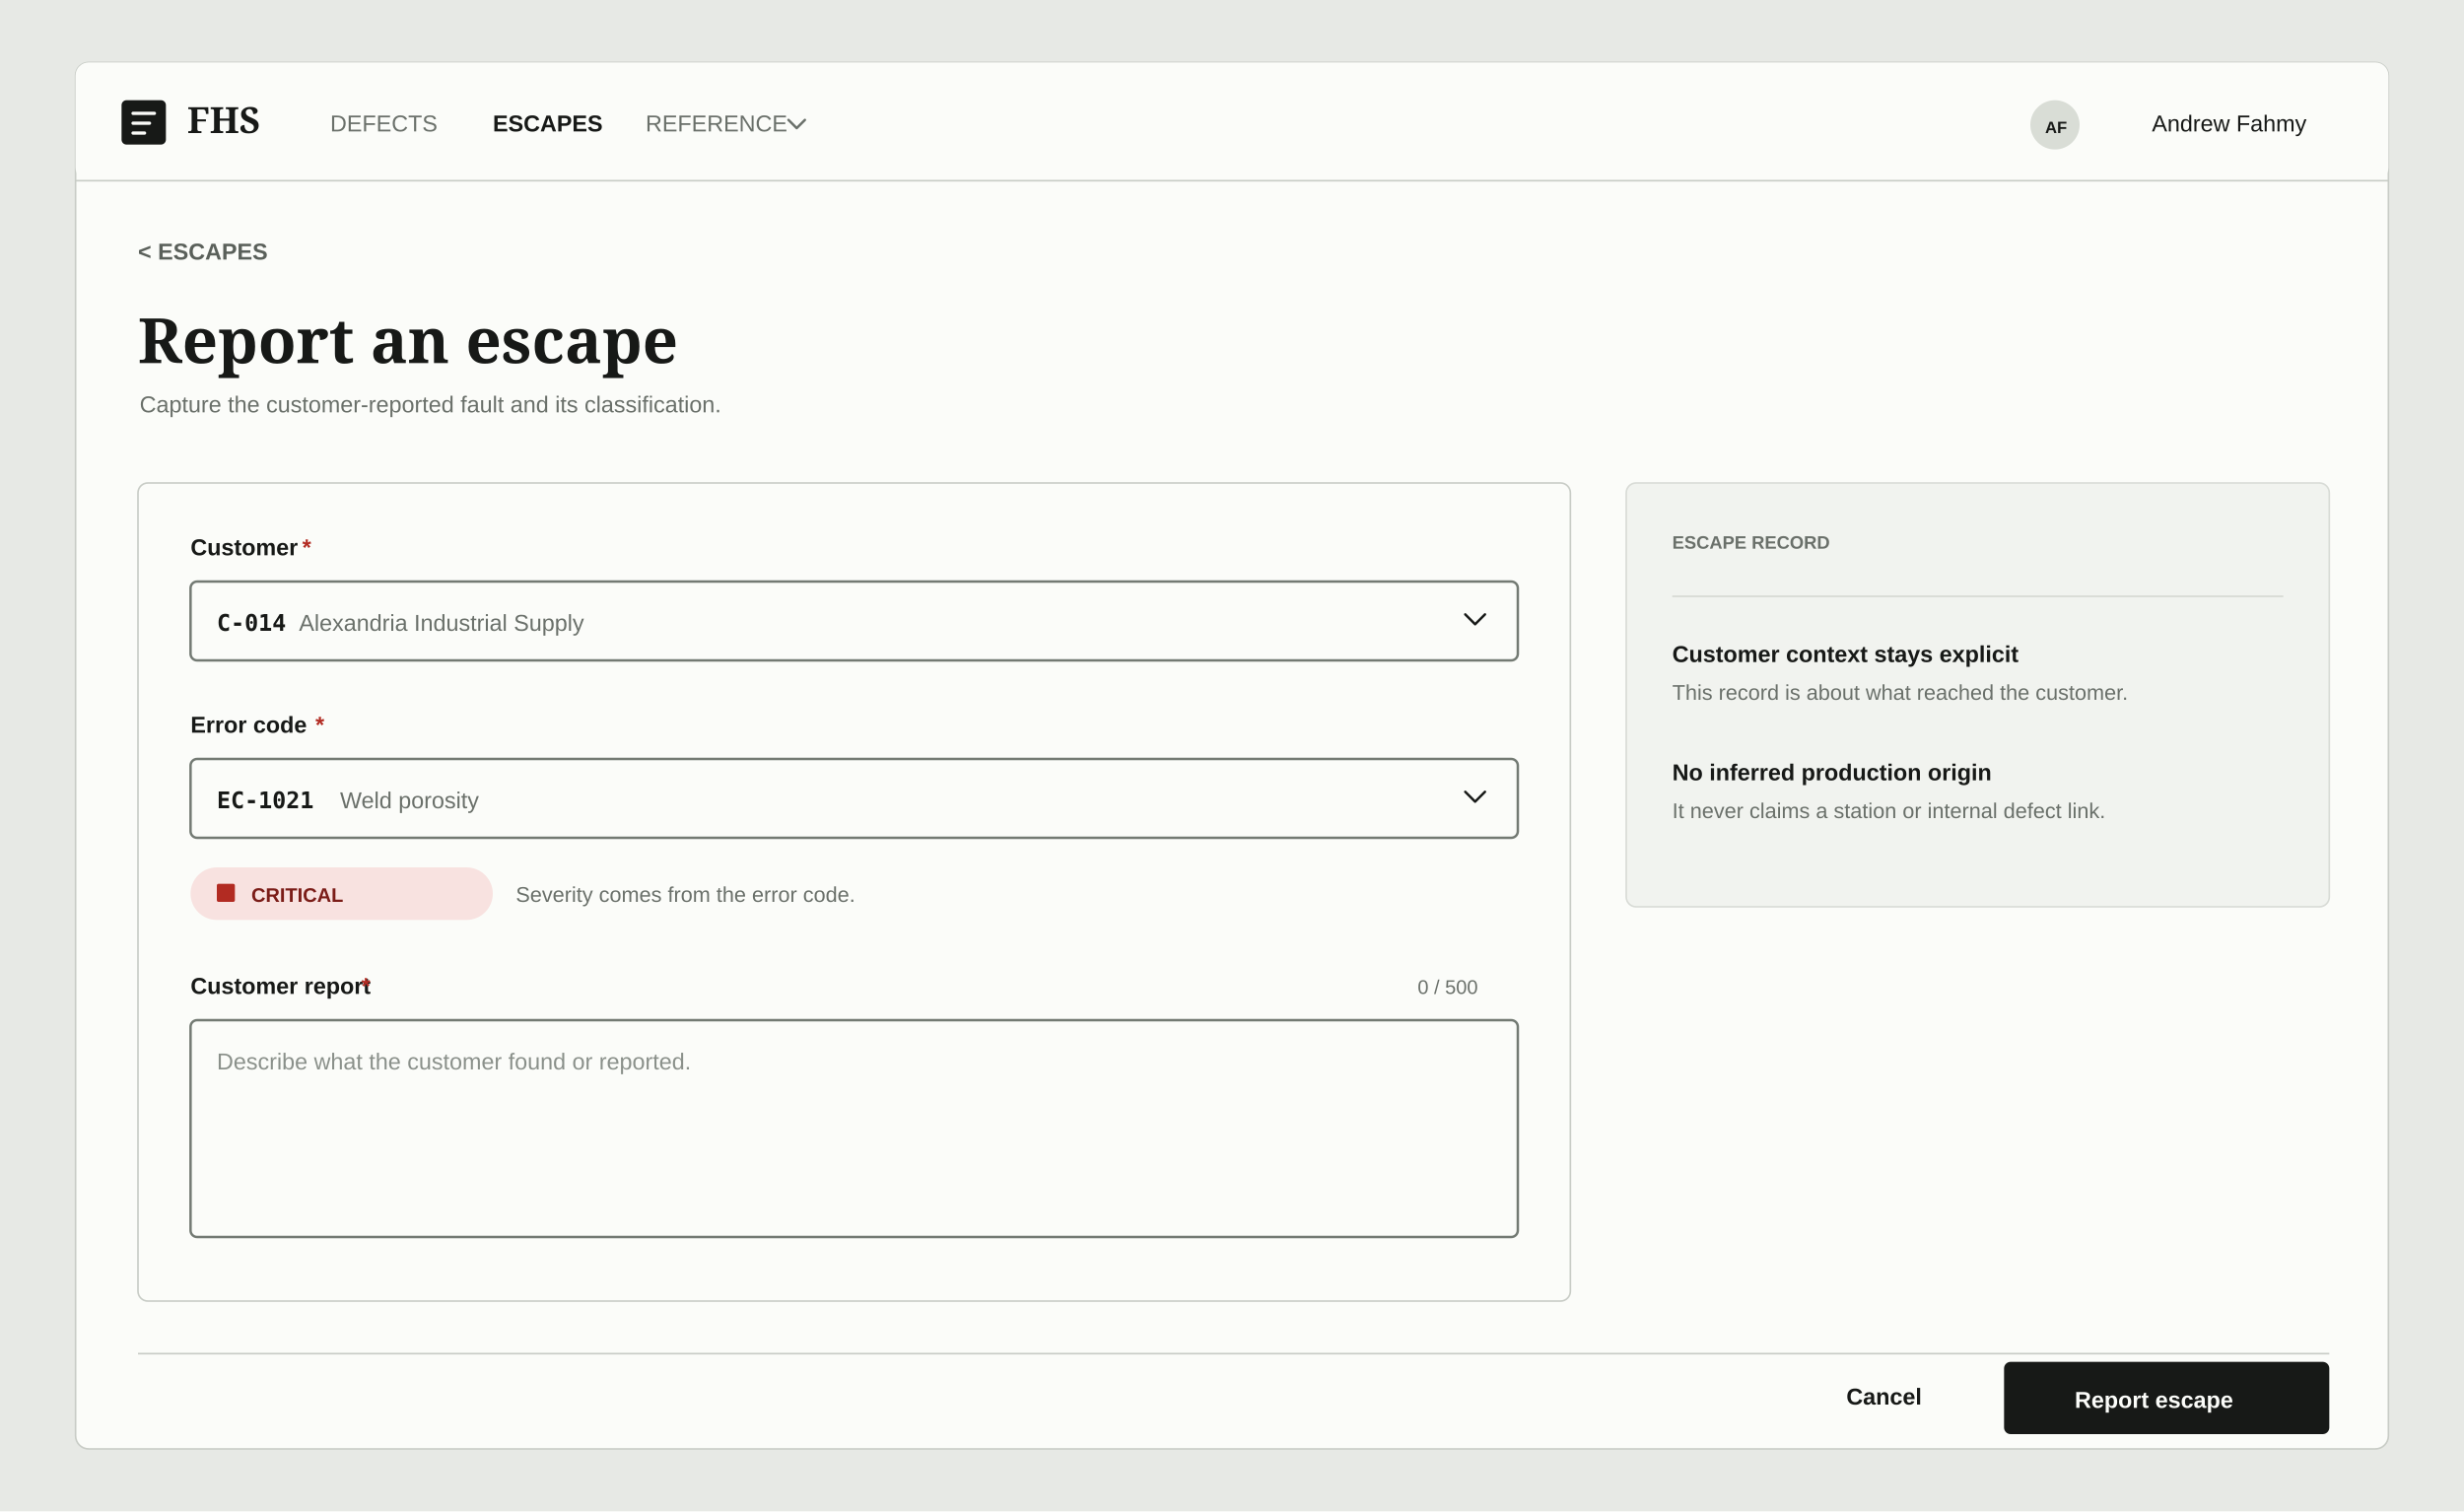
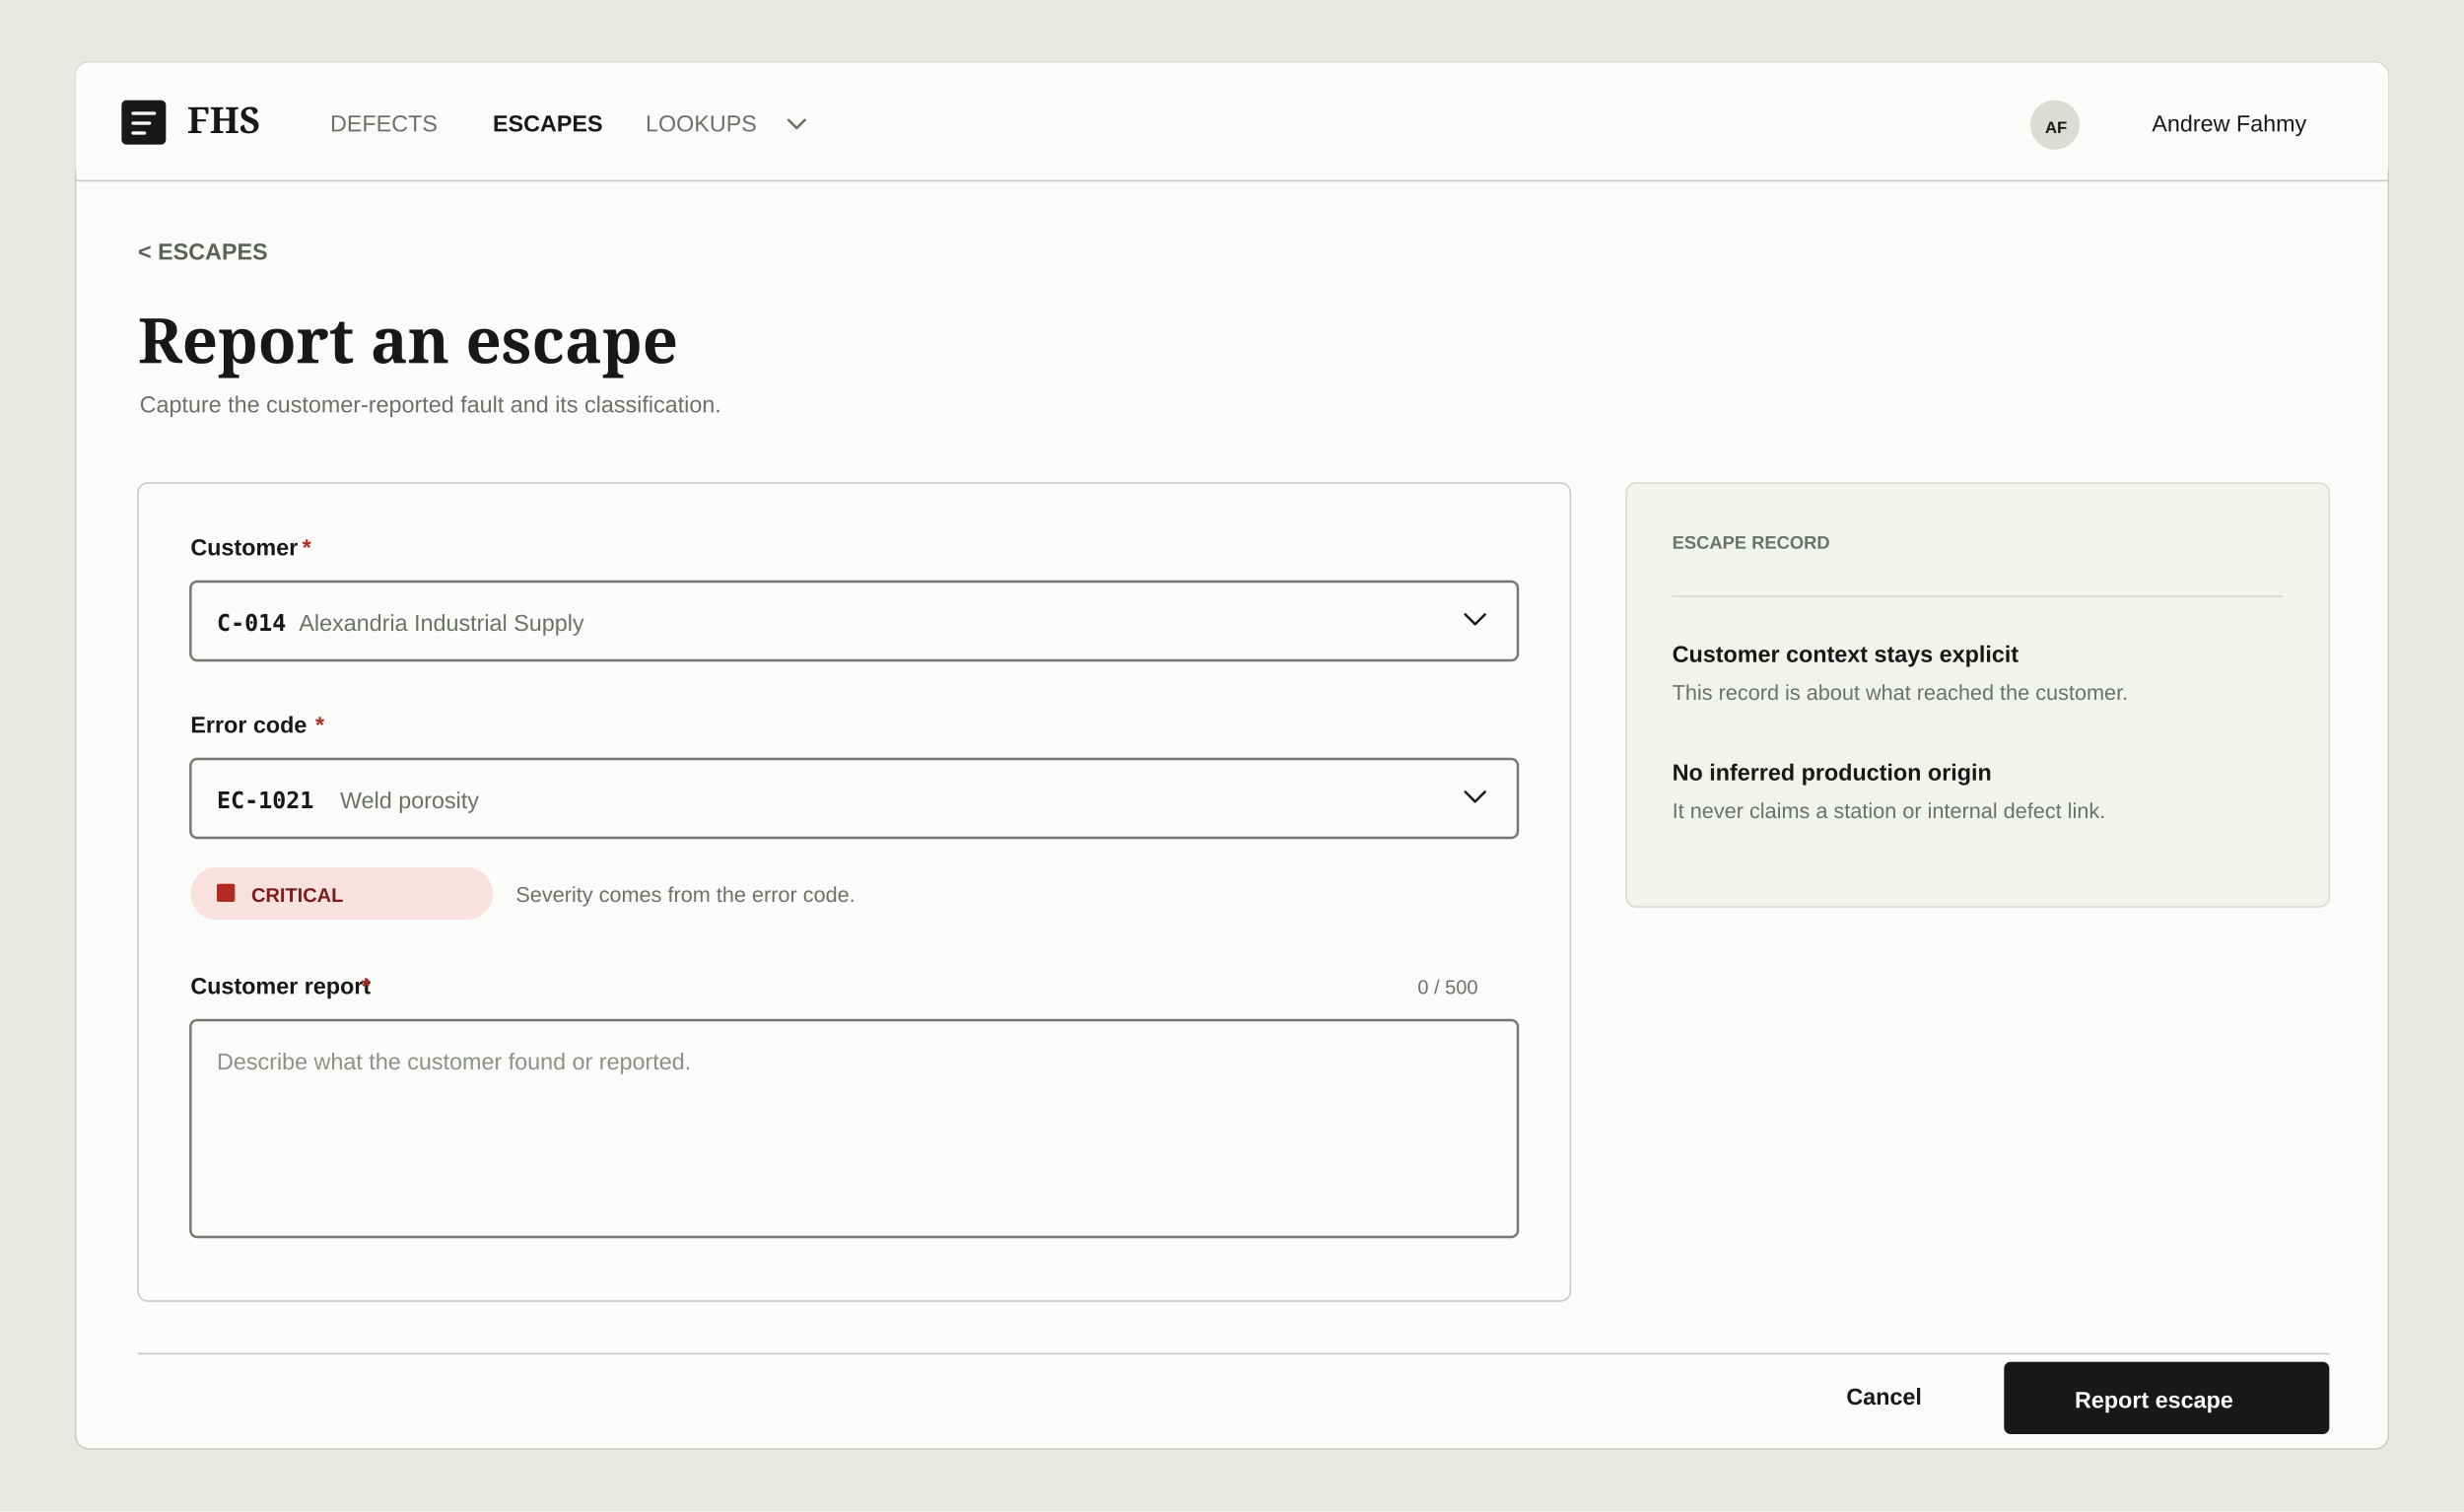
<svg xmlns="http://www.w3.org/2000/svg" width="1500" height="920" viewBox="0 0 1500 920" fill="none">
  <rect width="1500" height="920" fill="#E7E9E5" />
  <rect x="46" y="38" width="1408" height="844" rx="8" fill="#FBFCF9" stroke="#C8CCC6" />
  <rect x="46" y="38" width="1408" height="72" rx="8" fill="#FBFCF9" />
  <path d="M46 110H1454" stroke="#C8CCC6" />
  <rect x="74" y="61" width="27" height="27" rx="3" fill="#171917" />
  <path d="M81 69H94M81 75H91M81 81H88" stroke="#FBFCF9" stroke-width="2" stroke-linecap="round" />
  <text x="114" y="81" fill="#171917" font-family="Georgia, serif" font-size="22" font-weight="700">FHS</text>
  <text x="201" y="80" fill="#6A706A" font-family="Arial, sans-serif" font-size="14">DEFECTS</text>
  <text x="300" y="80" fill="#171917" font-family="Arial, sans-serif" font-size="14" font-weight="700">ESCAPES</text>
-   <text x="393" y="80" fill="#6A706A" font-family="Arial, sans-serif" font-size="14">REFERENCE</text>
+   <text x="393" y="80" fill="#6A706A" font-family="Arial, sans-serif" font-size="14">LOOKUPS</text>
  <path d="M480 73L485 78L490 73" stroke="#6A706A" stroke-width="1.5" stroke-linecap="round" stroke-linejoin="round" />
  <circle cx="1251" cy="76" r="15" fill="#D9DDD6" />
  <text x="1245" y="81" fill="#171917" font-family="Arial, sans-serif" font-size="10" font-weight="700">AF</text>
  <text x="1310" y="80" fill="#171917" font-family="Arial, sans-serif" font-size="14">Andrew Fahmy</text>
  <text x="84" y="158" fill="#5A605A" font-family="Arial, sans-serif" font-size="14" font-weight="700">&lt;  ESCAPES</text>
  <text x="84" y="221" fill="#171917" font-family="Georgia, serif" font-size="38" font-weight="700">Report an escape</text>
  <text x="85" y="251" fill="#6A706A" font-family="Arial, sans-serif" font-size="14">Capture the customer-reported fault and its classification.</text>
  <rect x="84" y="294" width="872" height="498" rx="6" fill="#FBFCF9" stroke="#C8CCC6" />
  <text x="116" y="338" fill="#171917" font-family="Arial, sans-serif" font-size="14" font-weight="700">Customer</text>
  <text x="184" y="338" fill="#B22B22" font-family="Arial, sans-serif" font-size="14" font-weight="700">*</text>
  <rect x="116" y="354" width="808" height="48" rx="4" fill="#FBFCF9" stroke="#737A73" stroke-width="1.5" />
  <text x="132" y="384" fill="#171917" font-family="monospace" font-size="14" font-weight="700">C-014</text>
  <text x="182" y="384" fill="#6A706A" font-family="Arial, sans-serif" font-size="14">Alexandria Industrial Supply</text>
  <path d="M892 374L898 380L904 374" stroke="#171917" stroke-width="1.5" stroke-linecap="round" stroke-linejoin="round" />
  <text x="116" y="446" fill="#171917" font-family="Arial, sans-serif" font-size="14" font-weight="700">Error code</text>
  <text x="192" y="446" fill="#B22B22" font-family="Arial, sans-serif" font-size="14" font-weight="700">*</text>
  <rect x="116" y="462" width="808" height="48" rx="4" fill="#FBFCF9" stroke="#737A73" stroke-width="1.5" />
  <text x="132" y="492" fill="#171917" font-family="monospace" font-size="14" font-weight="700">EC-1021</text>
  <text x="207" y="492" fill="#6A706A" font-family="Arial, sans-serif" font-size="14">Weld porosity</text>
  <path d="M892 482L898 488L904 482" stroke="#171917" stroke-width="1.5" stroke-linecap="round" stroke-linejoin="round" />
  <rect x="116" y="528" width="184" height="32" rx="16" fill="#F8E2E0" />
  <rect x="132" y="538" width="11" height="11" rx="1" fill="#B22B22" />
  <text x="153" y="549" fill="#7B1D18" font-family="Arial, sans-serif" font-size="12" font-weight="700">CRITICAL</text>
  <text x="314" y="549" fill="#6A706A" font-family="Arial, sans-serif" font-size="13">Severity comes from the error code.</text>
  <text x="116" y="605" fill="#171917" font-family="Arial, sans-serif" font-size="14" font-weight="700">Customer report</text>
  <text x="220" y="605" fill="#B22B22" font-family="Arial, sans-serif" font-size="14" font-weight="700">*</text>
  <text x="863" y="605" fill="#6A706A" font-family="Arial, sans-serif" font-size="12">0 / 500</text>
  <rect x="116" y="621" width="808" height="132" rx="4" fill="#FBFCF9" stroke="#737A73" stroke-width="1.5" />
  <text x="132" y="651" fill="#8A908A" font-family="Arial, sans-serif" font-size="14">Describe what the customer found or reported.</text>
  <rect x="990" y="294" width="428" height="258" rx="6" fill="#F1F3EF" stroke="#D8DBD6" />
  <text x="1018" y="334" fill="#6A706A" font-family="Arial, sans-serif" font-size="11" font-weight="700">ESCAPE RECORD</text>
  <path d="M1018 363H1390" stroke="#D5D9D3" />
  <text x="1018" y="403" fill="#171917" font-family="Arial, sans-serif" font-size="14" font-weight="700">Customer context stays explicit</text>
  <text x="1018" y="426" fill="#6A706A" font-family="Arial, sans-serif" font-size="13">This record is about what reached the customer.</text>
  <text x="1018" y="475" fill="#171917" font-family="Arial, sans-serif" font-size="14" font-weight="700">No inferred production origin</text>
  <text x="1018" y="498" fill="#6A706A" font-family="Arial, sans-serif" font-size="13">It never claims a station or internal defect link.</text>
  <path d="M84 824H1418" stroke="#C8CCC6" />
  <text x="1124" y="855" fill="#171917" font-family="Arial, sans-serif" font-size="14" font-weight="700">Cancel</text>
  <rect x="1220" y="829" width="198" height="44" rx="4" fill="#171917" />
  <text x="1263" y="857" fill="#FBFCF9" font-family="Arial, sans-serif" font-size="14" font-weight="700">Report escape</text>
</svg>
